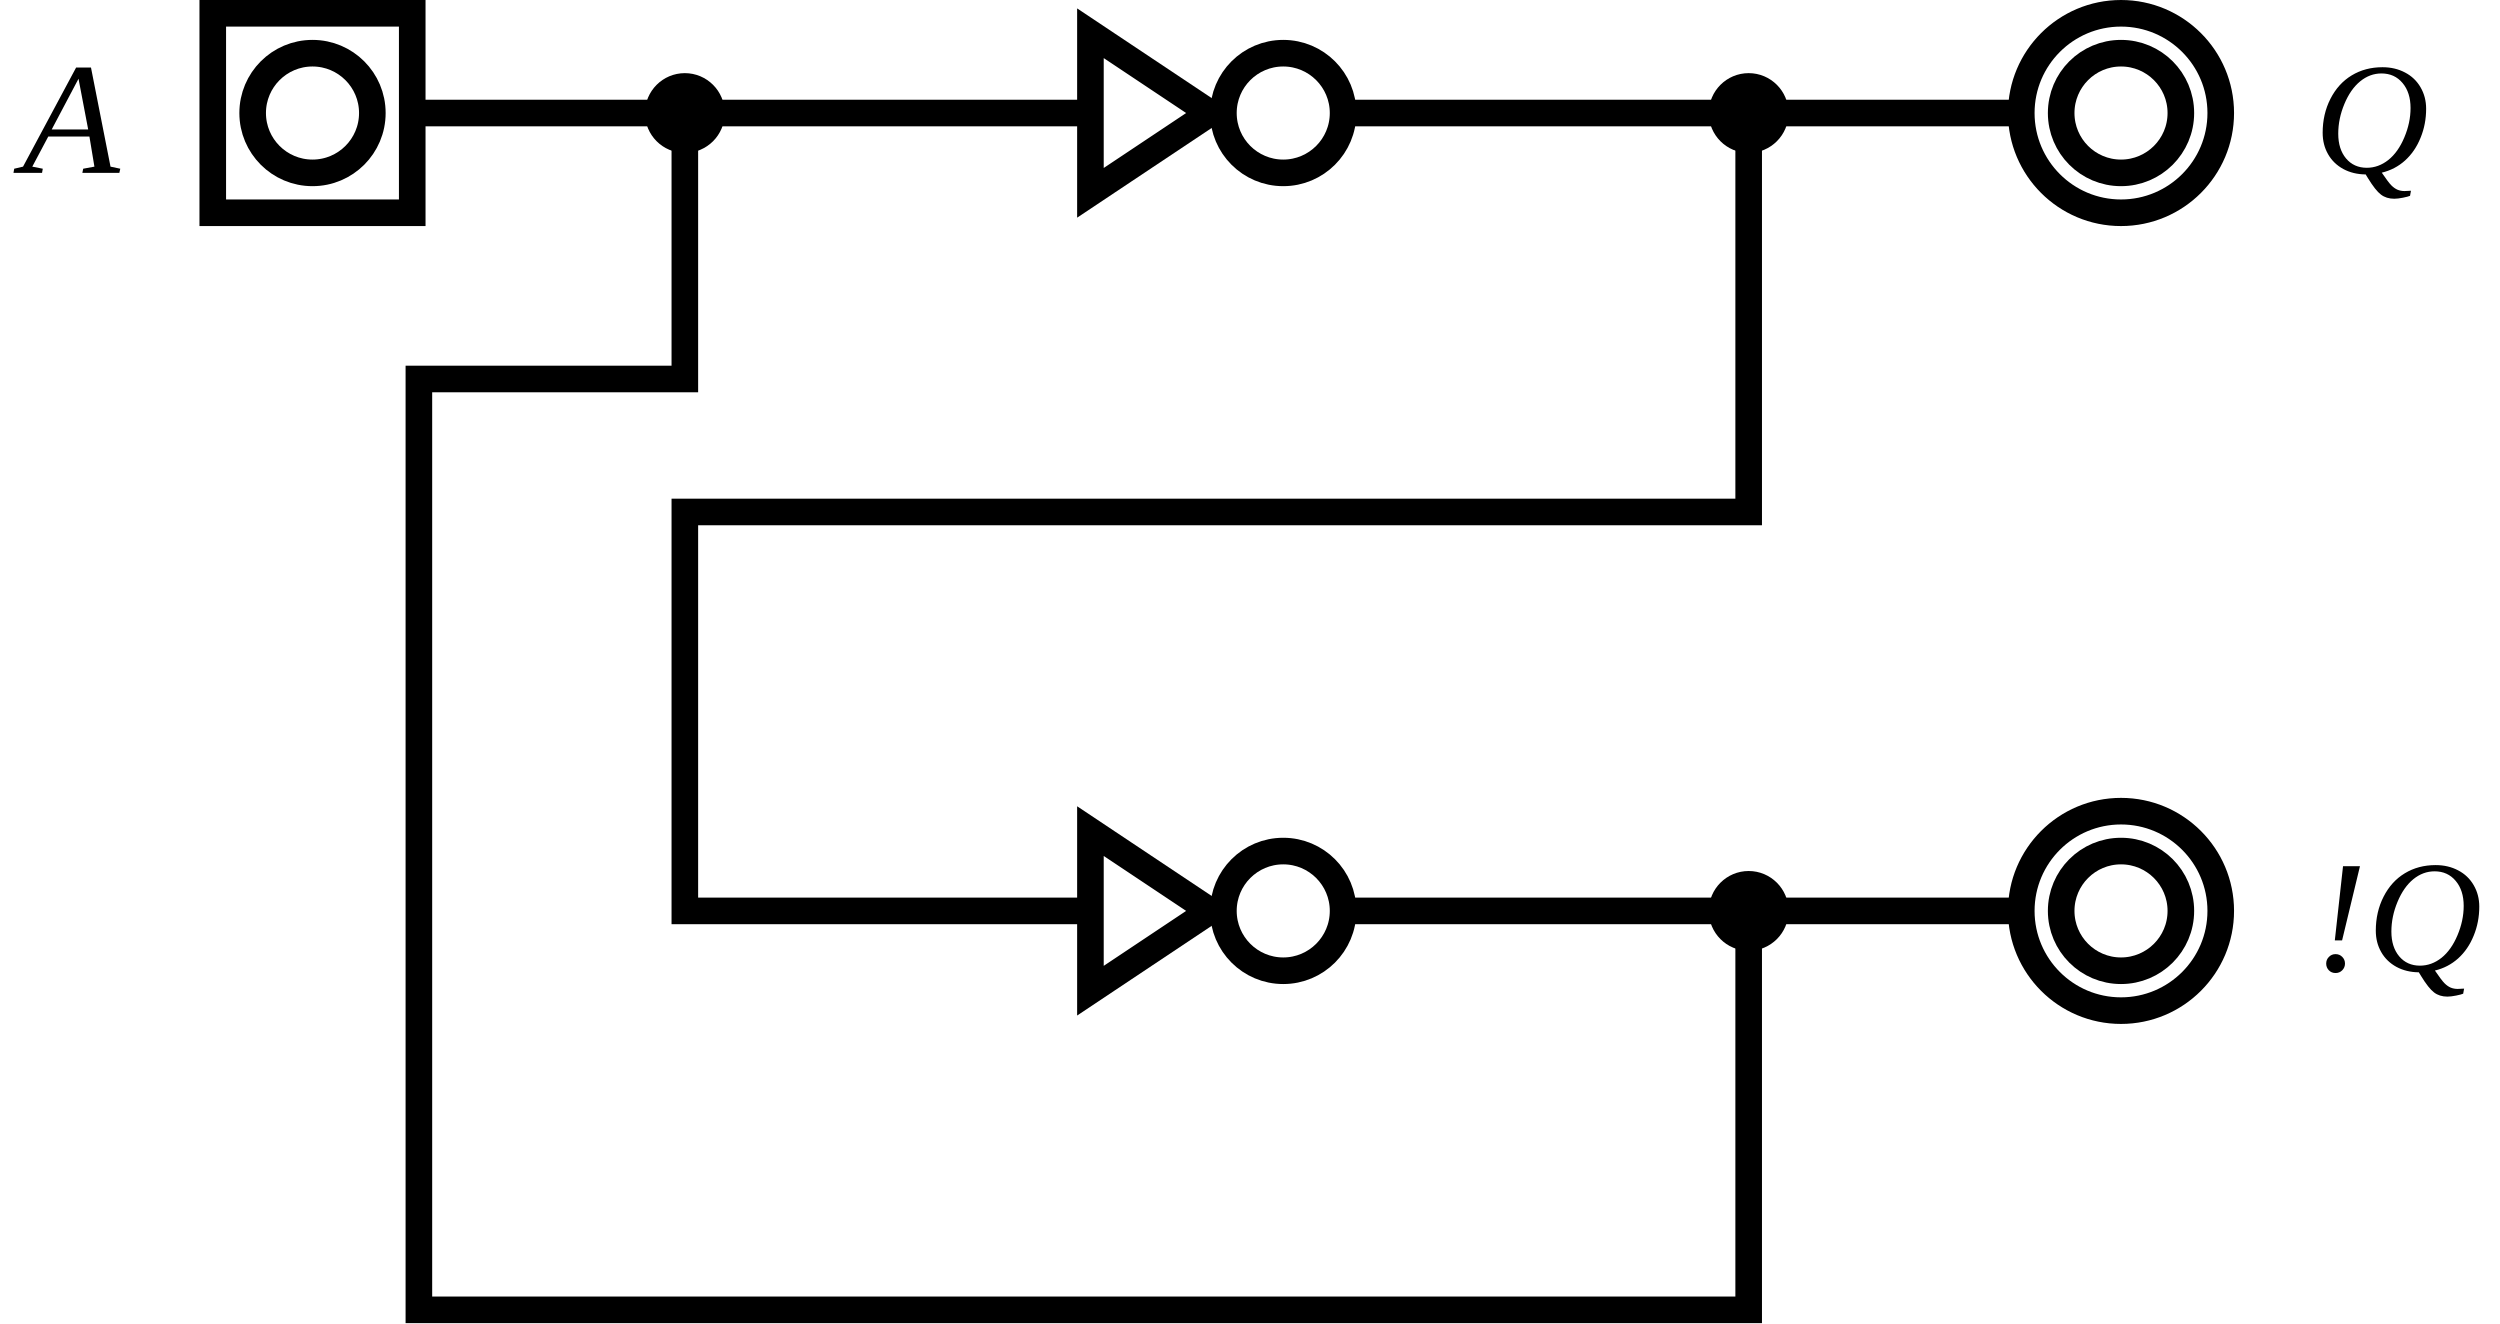
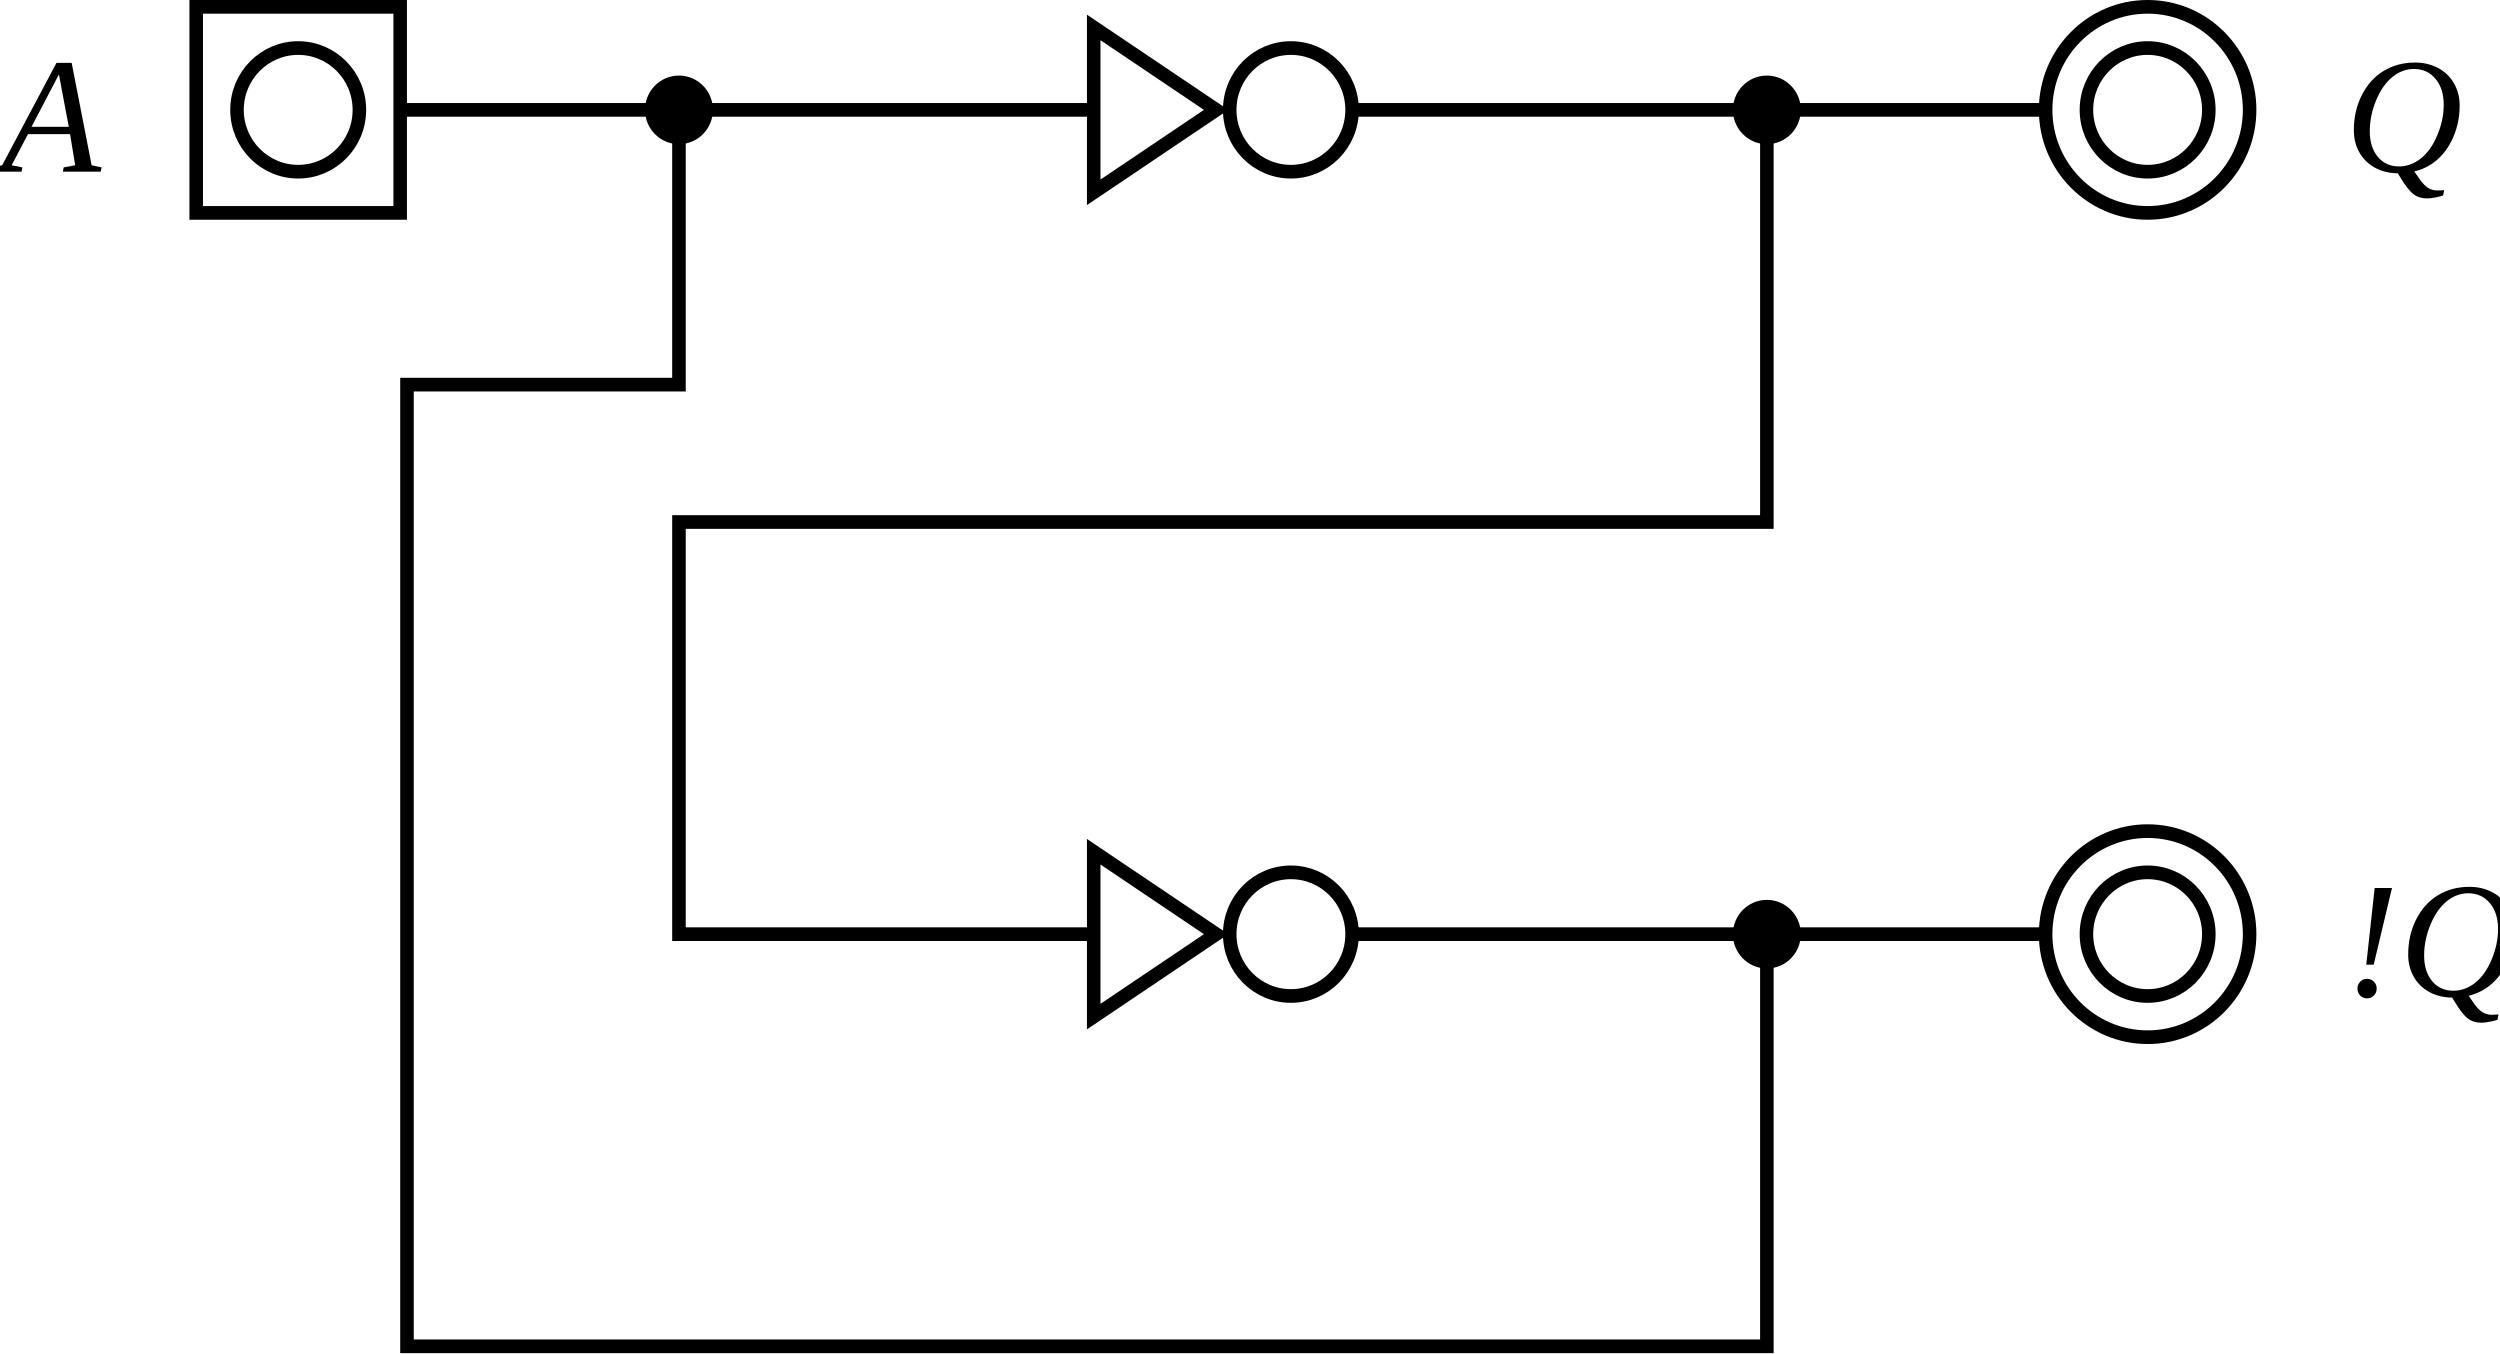
- <svg xmlns="http://www.w3.org/2000/svg" width="56.4mm" height="29.85mm" viewBox="277 203 376 199">
-   <g stroke-linecap="square">
-     <path d="M 480,340 L 540,340 L 580,340" stroke="#000000" stroke-width="4.0" fill="none" />
-     <path d="M 340,220 L 380,220 L 440,220" stroke="#000000" stroke-width="4.0" fill="none" />
-     <path d="M 480,220 L 540,220 L 580,220" stroke="#000000" stroke-width="4.0" fill="none" />
-     <path d="M 540,340 L 540,400 L 340,400 L 340,260 L 380,260 L 380,220" stroke="#000000" stroke-width="4.0" fill="none" />
-     <path d="M 440,340 L 380,340 L 380,280 L 540,280 L 540,220" stroke="#000000" stroke-width="4.0" fill="none" />
-     <g>
-       <circle cx="540.0" cy="340.0" r="4.0" stroke="#000000" stroke-width="4.0" fill="#000000" />
-       <circle cx="380.0" cy="220.0" r="4.0" stroke="#000000" stroke-width="4.0" fill="#000000" />
-       <circle cx="540.0" cy="220.0" r="4.0" stroke="#000000" stroke-width="4.0" fill="#000000" />
+ <svg xmlns="http://www.w3.org/2000/svg" width="110.304mm" height="59.703mm" viewBox="277 203 735.36 398.02" version="1.1" id="svg15">
+   <defs id="defs15" />
+   <g stroke-linecap="square" id="g15" transform="matrix(2,0,0,2.020513,-283.288,-209.1949)" style="stroke-width:0.497">
+     <path d="m 480,340 h 60 40" stroke="#000000" stroke-width="1.99" fill="none" id="path1" />
+     <path d="m 340,220 h 40 60" stroke="#000000" stroke-width="1.99" fill="none" id="path2" />
+     <path d="m 480,220 h 60 40" stroke="#000000" stroke-width="1.99" fill="none" id="path3" />
+     <path d="m 540,340 v 60 H 340 V 260 h 40 v -40" stroke="#000000" stroke-width="1.99" fill="none" id="path4" />
+     <path d="M 440,340 H 380 V 280 H 540 V 220" stroke="#000000" stroke-width="1.99" fill="none" id="path5" />
+     <g id="g7" style="stroke-width:0.497">
+       <circle cx="540" cy="340" r="4" stroke="#000000" stroke-width="1.99" fill="#000000" id="circle5" />
+       <circle cx="380" cy="220" r="4" stroke="#000000" stroke-width="1.99" fill="#000000" id="circle6" />
+       <circle cx="540" cy="220" r="4" stroke="#000000" stroke-width="1.99" fill="#000000" id="circle7" />
    </g>
-     <g>
-       <path d="M 441,208 L 459,220 L 441,232 Z" stroke="#000000" stroke-width="4.0" fill="none" />
-       <circle cx="470.0" cy="220.0" r="9.0" stroke="#000000" stroke-width="4.0" fill="none" />
+     <g id="g8" style="stroke-width:0.497">
+       <path d="m 441,208 18,12 -18,12 z" stroke="#000000" stroke-width="1.99" fill="none" id="path7" />
+       <circle cx="470" cy="220" r="9" stroke="#000000" stroke-width="1.99" fill="none" id="circle8" />
    </g>
-     <g>
-       <path d="M 441,328 L 459,340 L 441,352 Z" stroke="#000000" stroke-width="4.0" fill="none" />
-       <circle cx="470.0" cy="340.0" r="9.0" stroke="#000000" stroke-width="4.0" fill="none" />
+     <g id="g9" style="stroke-width:0.497">
+       <path d="m 441,328 18,12 -18,12 z" stroke="#000000" stroke-width="1.99" fill="none" id="path8" />
+       <circle cx="470" cy="340" r="9" stroke="#000000" stroke-width="1.99" fill="none" id="circle9" />
    </g>
-     <g>
-       <path d="M 309,205 L 339,205 L 339,235 L 309,235 Z" stroke="#000000" stroke-width="4.0" fill="none" />
-       <circle cx="324.0" cy="220.0" r="9.0" stroke="#000000" stroke-width="4.0" fill="none" />
-       <text text-anchor="end" x="295.0" y="229.0" fill="#000000" style="font-size:24px">
-         <tspan style="font-style:italic;">A</tspan>
+     <g id="g10" style="stroke-width:0.497">
+       <path d="m 309,205 h 30 v 30 h -30 z" stroke="#000000" stroke-width="1.99" fill="none" id="path9" />
+       <circle cx="324" cy="220" r="9" stroke="#000000" stroke-width="1.99" fill="none" id="circle10" />
+       <text text-anchor="end" x="295" y="229" fill="#000000" style="font-size:24px;stroke-width:0.497" id="text10">
+         <tspan style="font-style:italic;stroke-width:0.497" id="tspan10">A</tspan>
      </text>
    </g>
-     <g>
-       <circle cx="596.0" cy="220.0" r="9.0" stroke="#000000" stroke-width="4.0" fill="none" />
-       <circle cx="596.0" cy="220.0" r="15.0" stroke="#000000" stroke-width="4.0" fill="none" />
-       <text text-anchor="start" x="625.0" y="229.0" fill="#000000" style="font-size:24px">
-         <tspan style="font-style:italic;">Q</tspan>
+     <g id="g12" style="stroke-width:0.497">
+       <circle cx="596" cy="220" r="9" stroke="#000000" stroke-width="1.99" fill="none" id="circle11" />
+       <circle cx="596" cy="220" r="15" stroke="#000000" stroke-width="1.99" fill="none" id="circle12" />
+       <text text-anchor="start" x="625" y="229" fill="#000000" style="font-size:24px;stroke-width:0.497" id="text12">
+         <tspan style="font-style:italic;stroke-width:0.497" id="tspan12">Q</tspan>
      </text>
    </g>
-     <g>
-       <circle cx="596.0" cy="340.0" r="9.0" stroke="#000000" stroke-width="4.0" fill="none" />
-       <circle cx="596.0" cy="340.0" r="15.0" stroke="#000000" stroke-width="4.0" fill="none" />
-       <text text-anchor="start" x="625.0" y="349.0" fill="#000000" style="font-size:24px">
-         <tspan style="font-style:italic;">!Q</tspan>
+     <g id="g14" style="stroke-width:0.497">
+       <circle cx="596" cy="340" r="9" stroke="#000000" stroke-width="1.99" fill="none" id="circle13" />
+       <circle cx="596" cy="340" r="15" stroke="#000000" stroke-width="1.99" fill="none" id="circle14" />
+       <text text-anchor="start" x="625" y="349" fill="#000000" style="font-size:24px;stroke-width:0.497" id="text14">
+         <tspan style="font-style:italic;stroke-width:0.497" id="tspan14">!Q</tspan>
      </text>
    </g>
  </g>
</svg>
